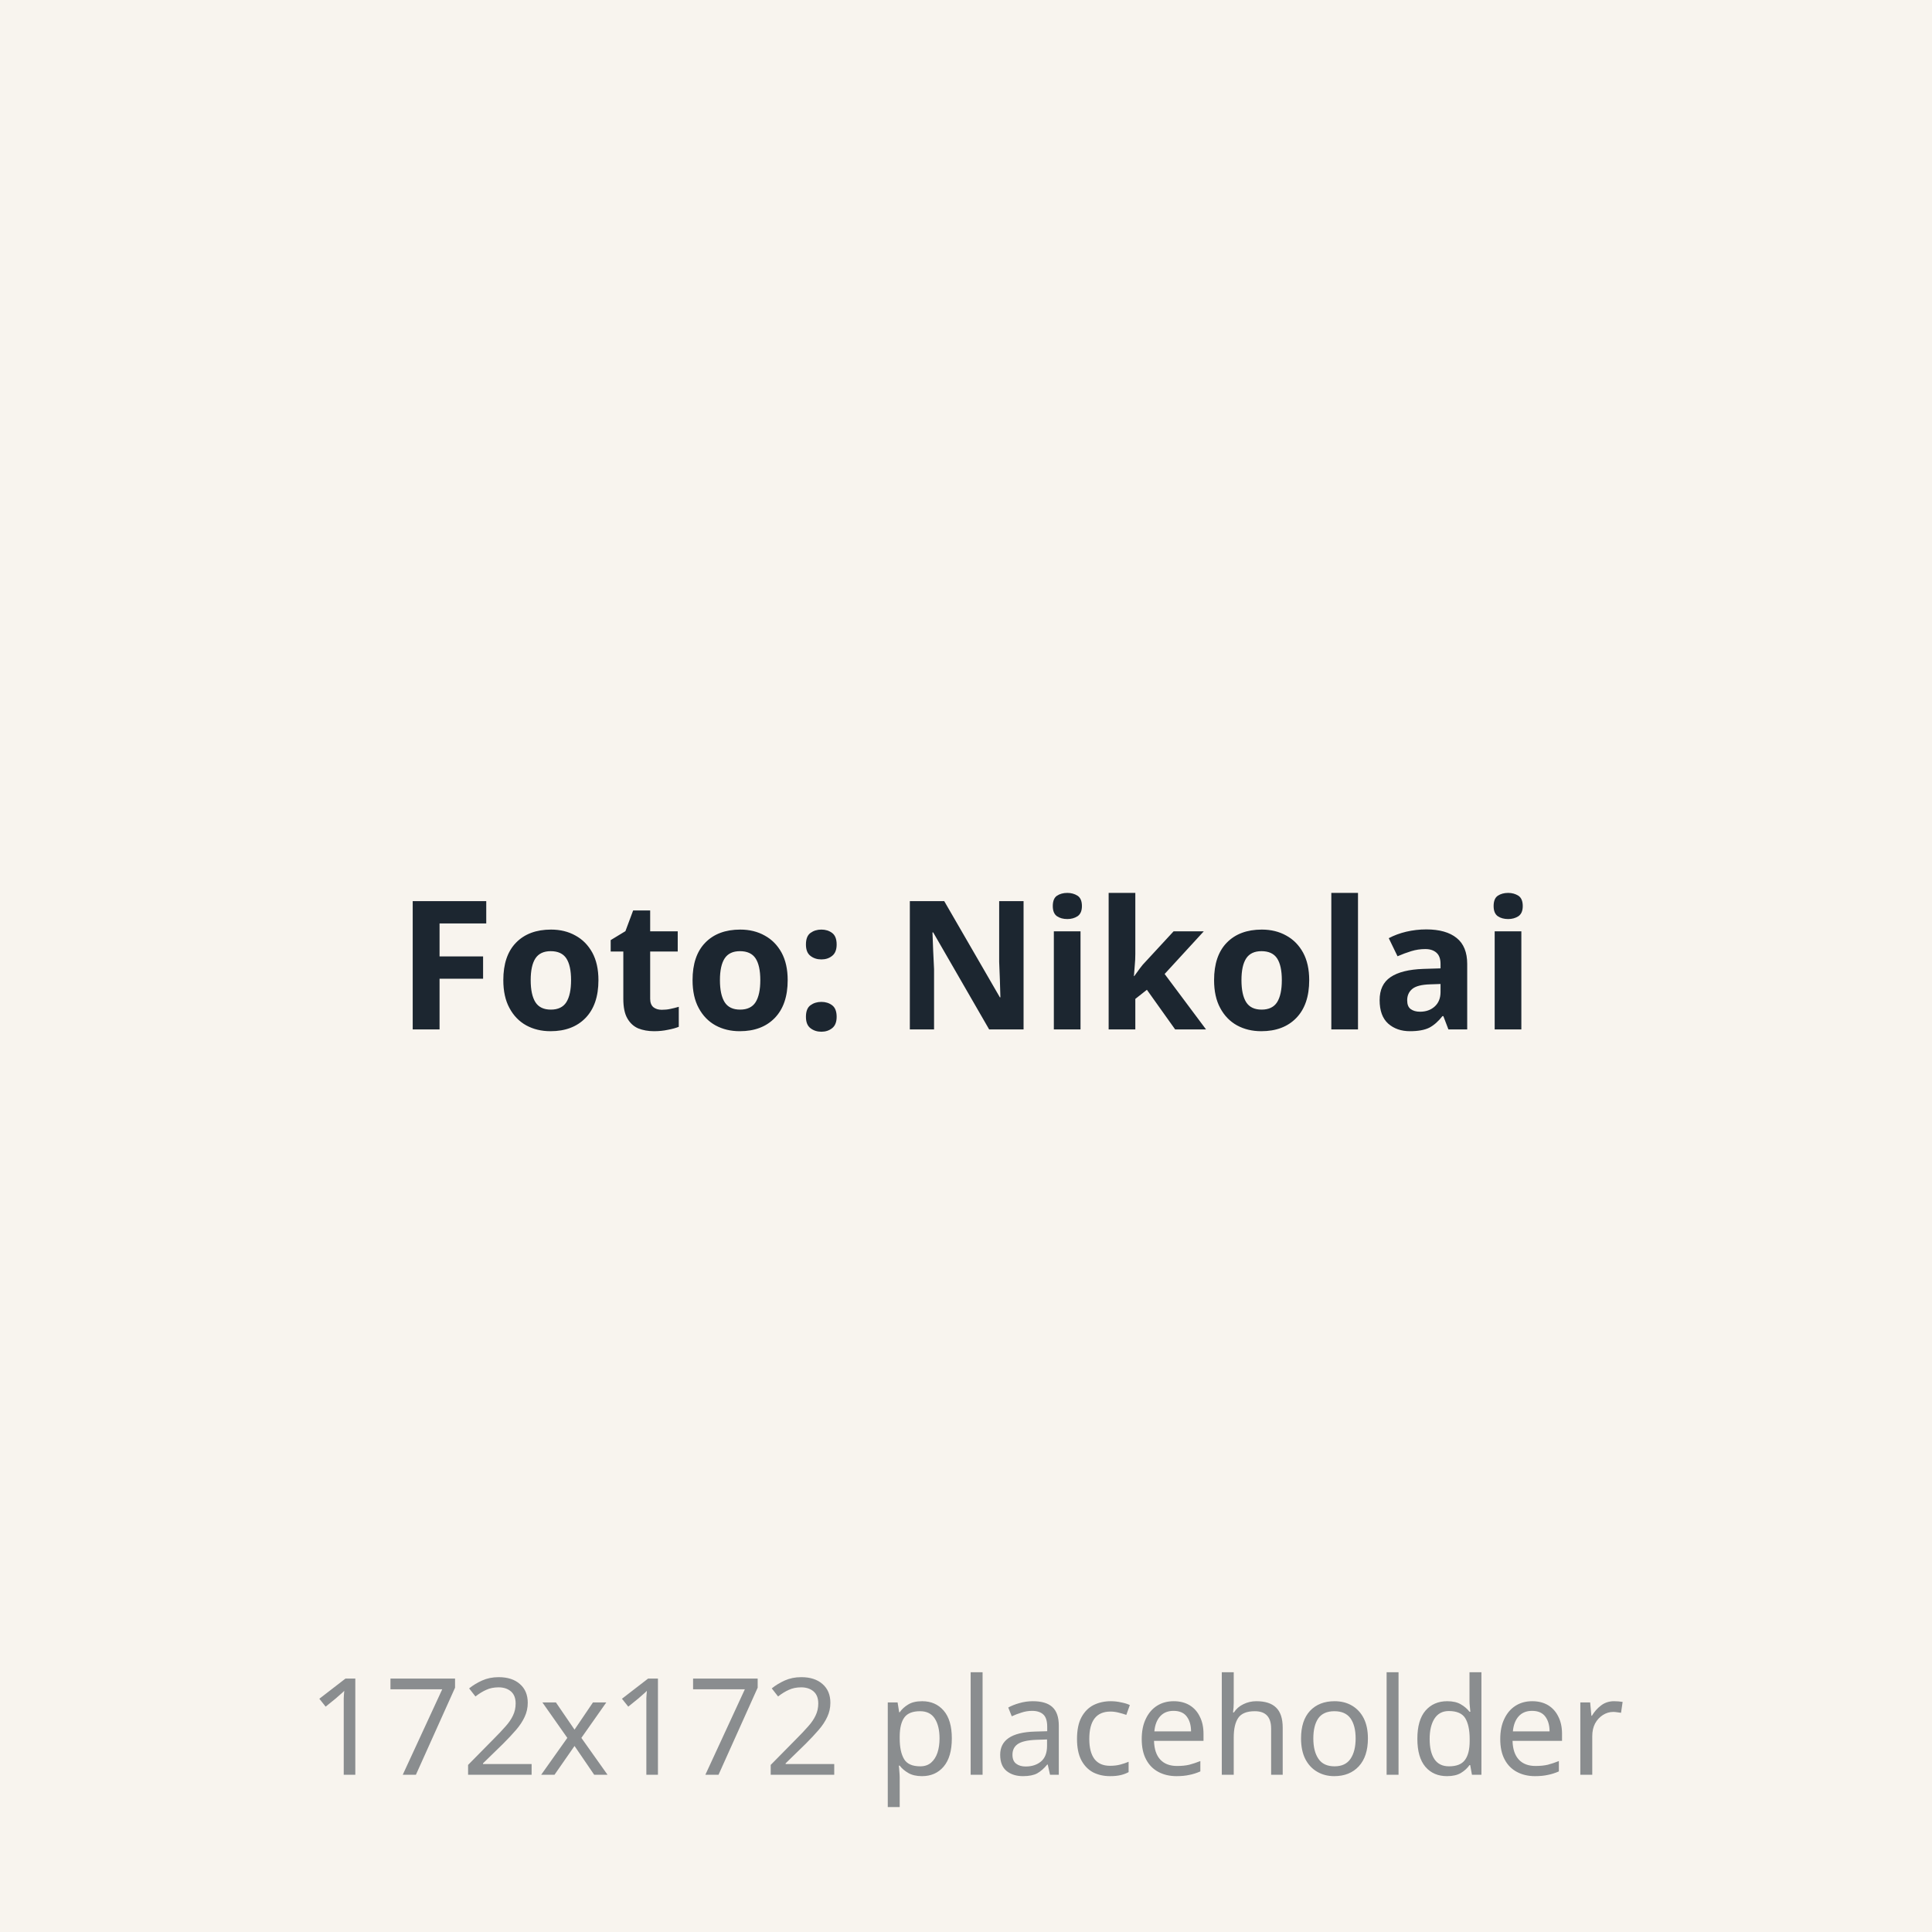
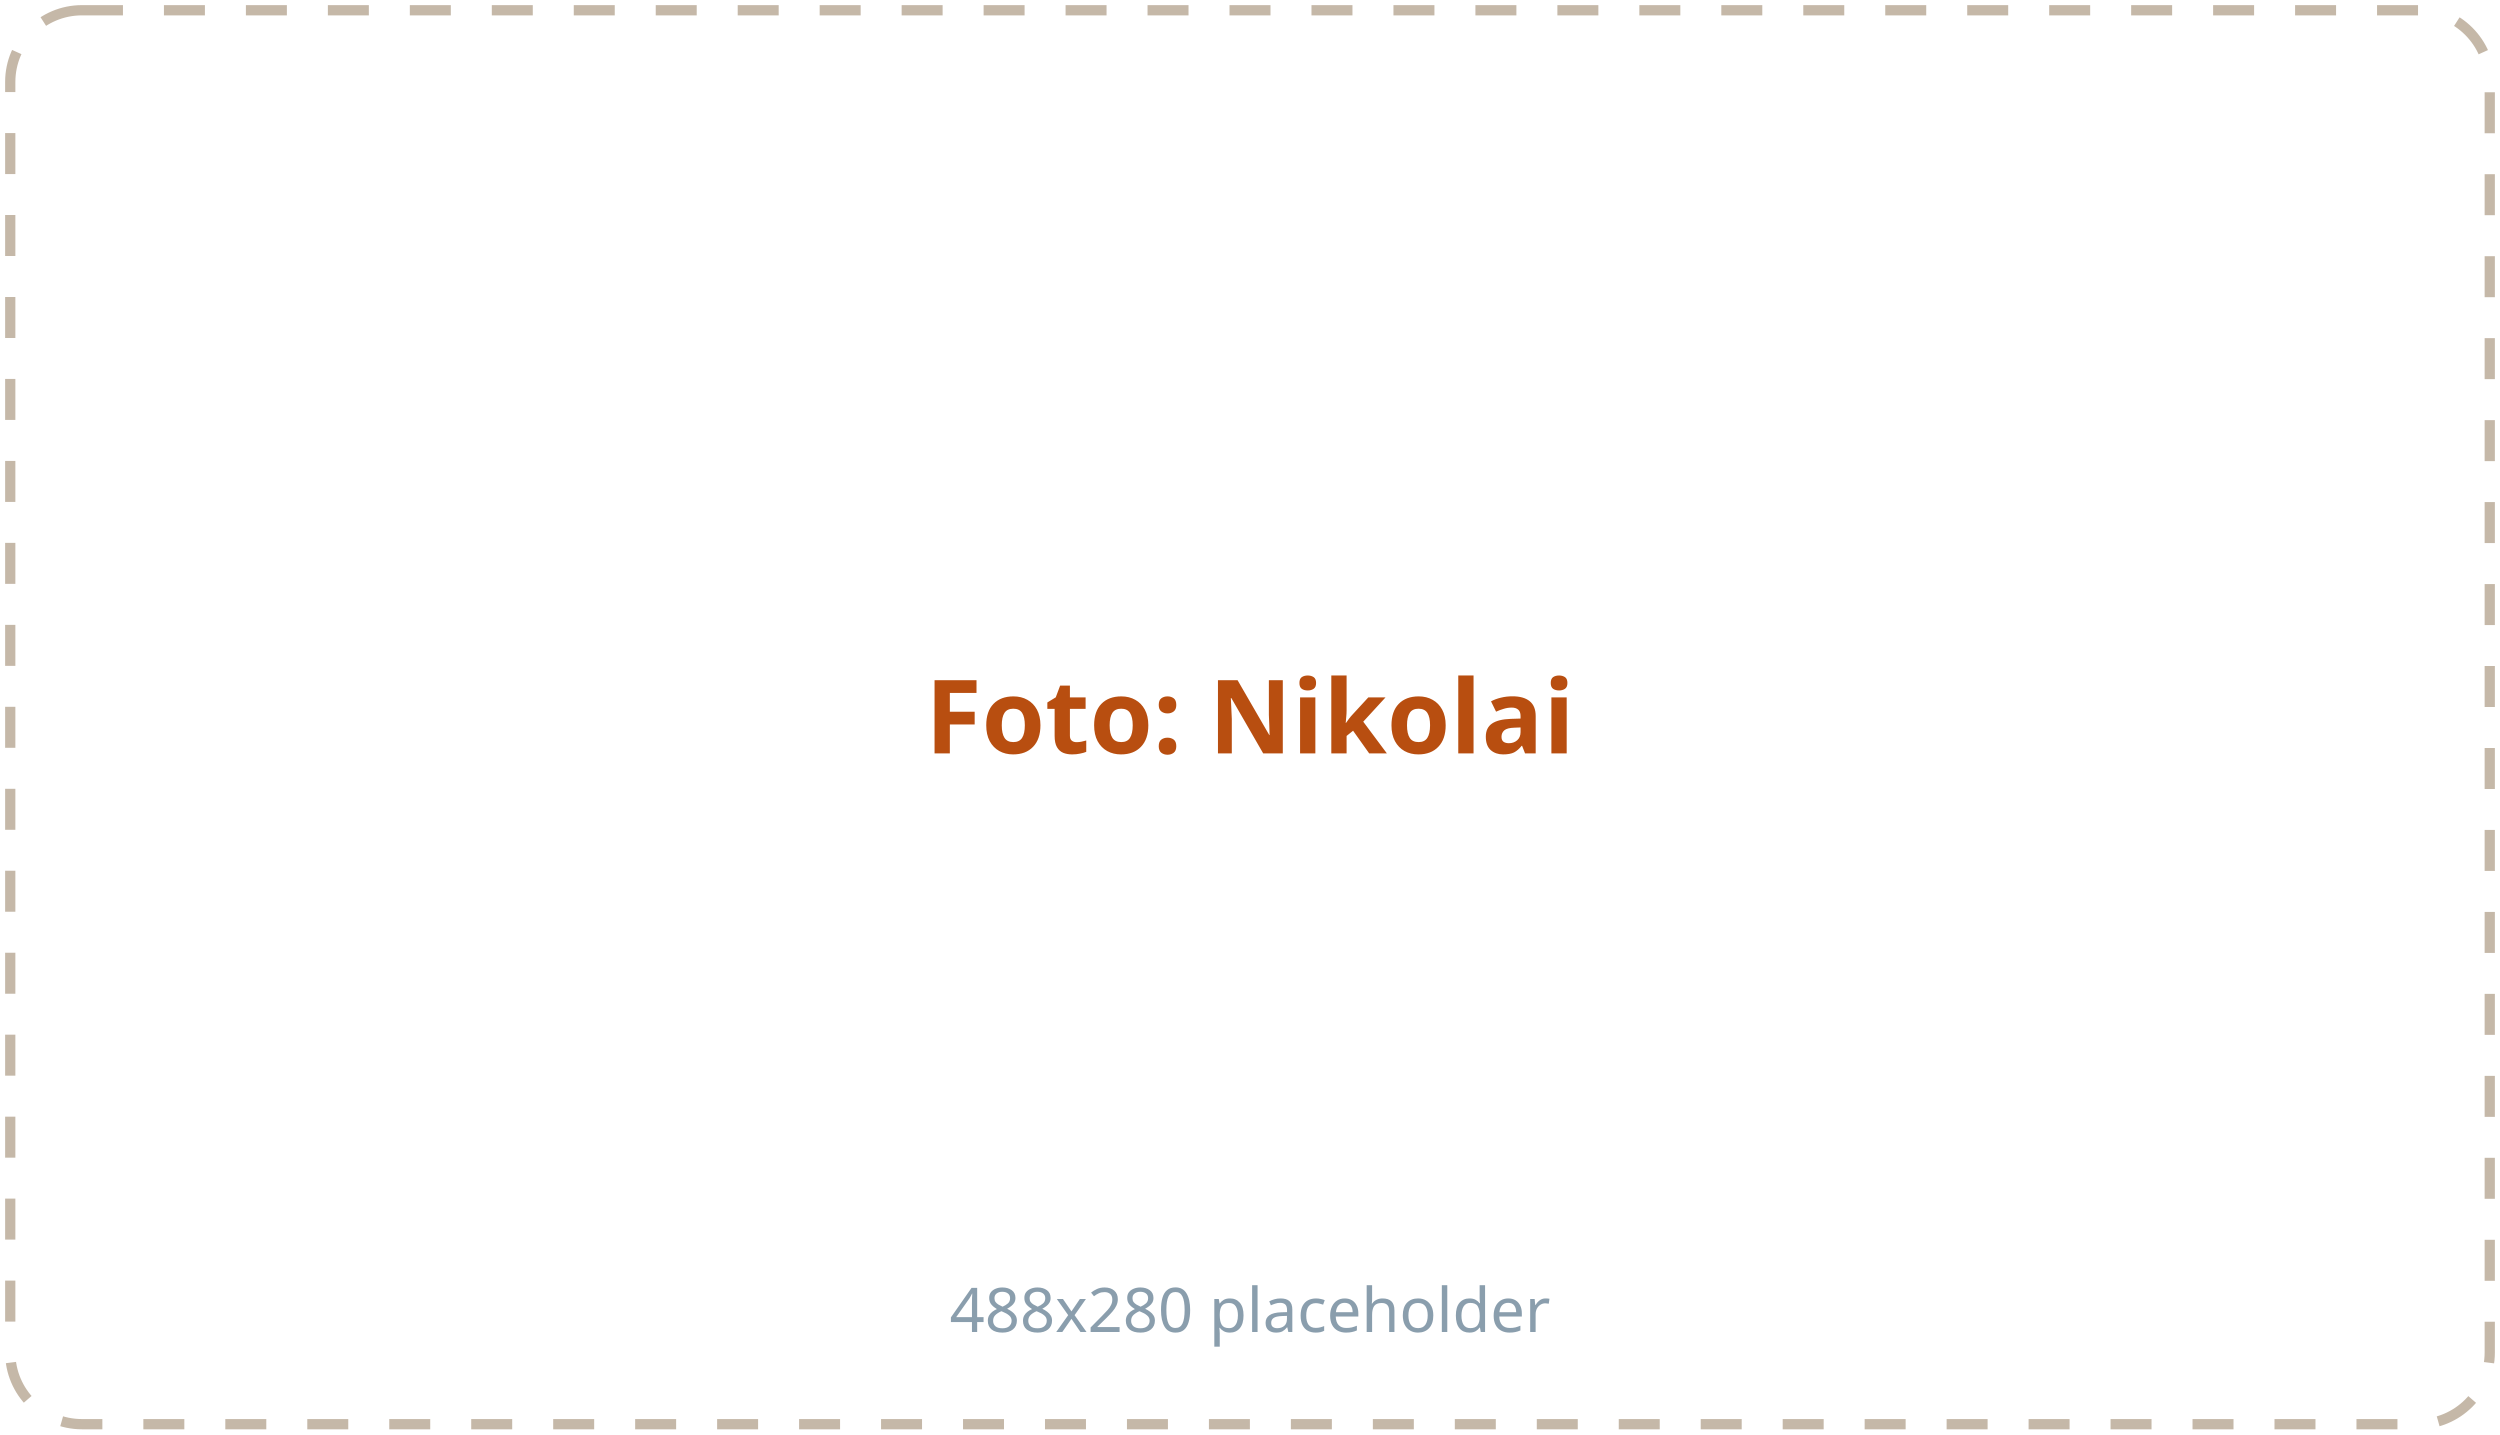
- <svg xmlns="http://www.w3.org/2000/svg" viewBox="0 0 172 172" width="172" height="172" role="img" aria-label="Foto: Nikolai">
-   <rect width="172" height="172" fill="#F8F4EE" />
-   <text x="50%" y="50%" font-family="Mulish, sans-serif" font-size="16" font-weight="700" fill="#1C2630" text-anchor="middle" dominant-baseline="middle">Foto: Nikolai</text>
-   <text x="50%" y="158" font-family="Mulish, sans-serif" font-size="12" fill="#1C2630" text-anchor="middle" opacity="0.5">172x172 placeholder</text>
+ <svg xmlns="http://www.w3.org/2000/svg" viewBox="0 0 488 280" width="488" height="280" preserveAspectRatio="xMidYMid slice" role="img" aria-label="Foto: Nikolai">
+   <rect width="488" height="280" fill="transparent" />
+   <rect x="2" y="2" width="484" height="276" fill="none" stroke="#C5B8A8" stroke-width="2" stroke-dasharray="8 8" rx="14" />
+   <text x="50%" y="50%" font-family="Mulish, sans-serif" font-size="20" font-weight="700" fill="#B84E10" text-anchor="middle" dominant-baseline="middle">Foto: Nikolai</text>
+   <text x="50%" y="260" font-family="Mulish, sans-serif" font-size="12" fill="#8A9EAD" text-anchor="middle">488x280 placeholder</text>
</svg>
